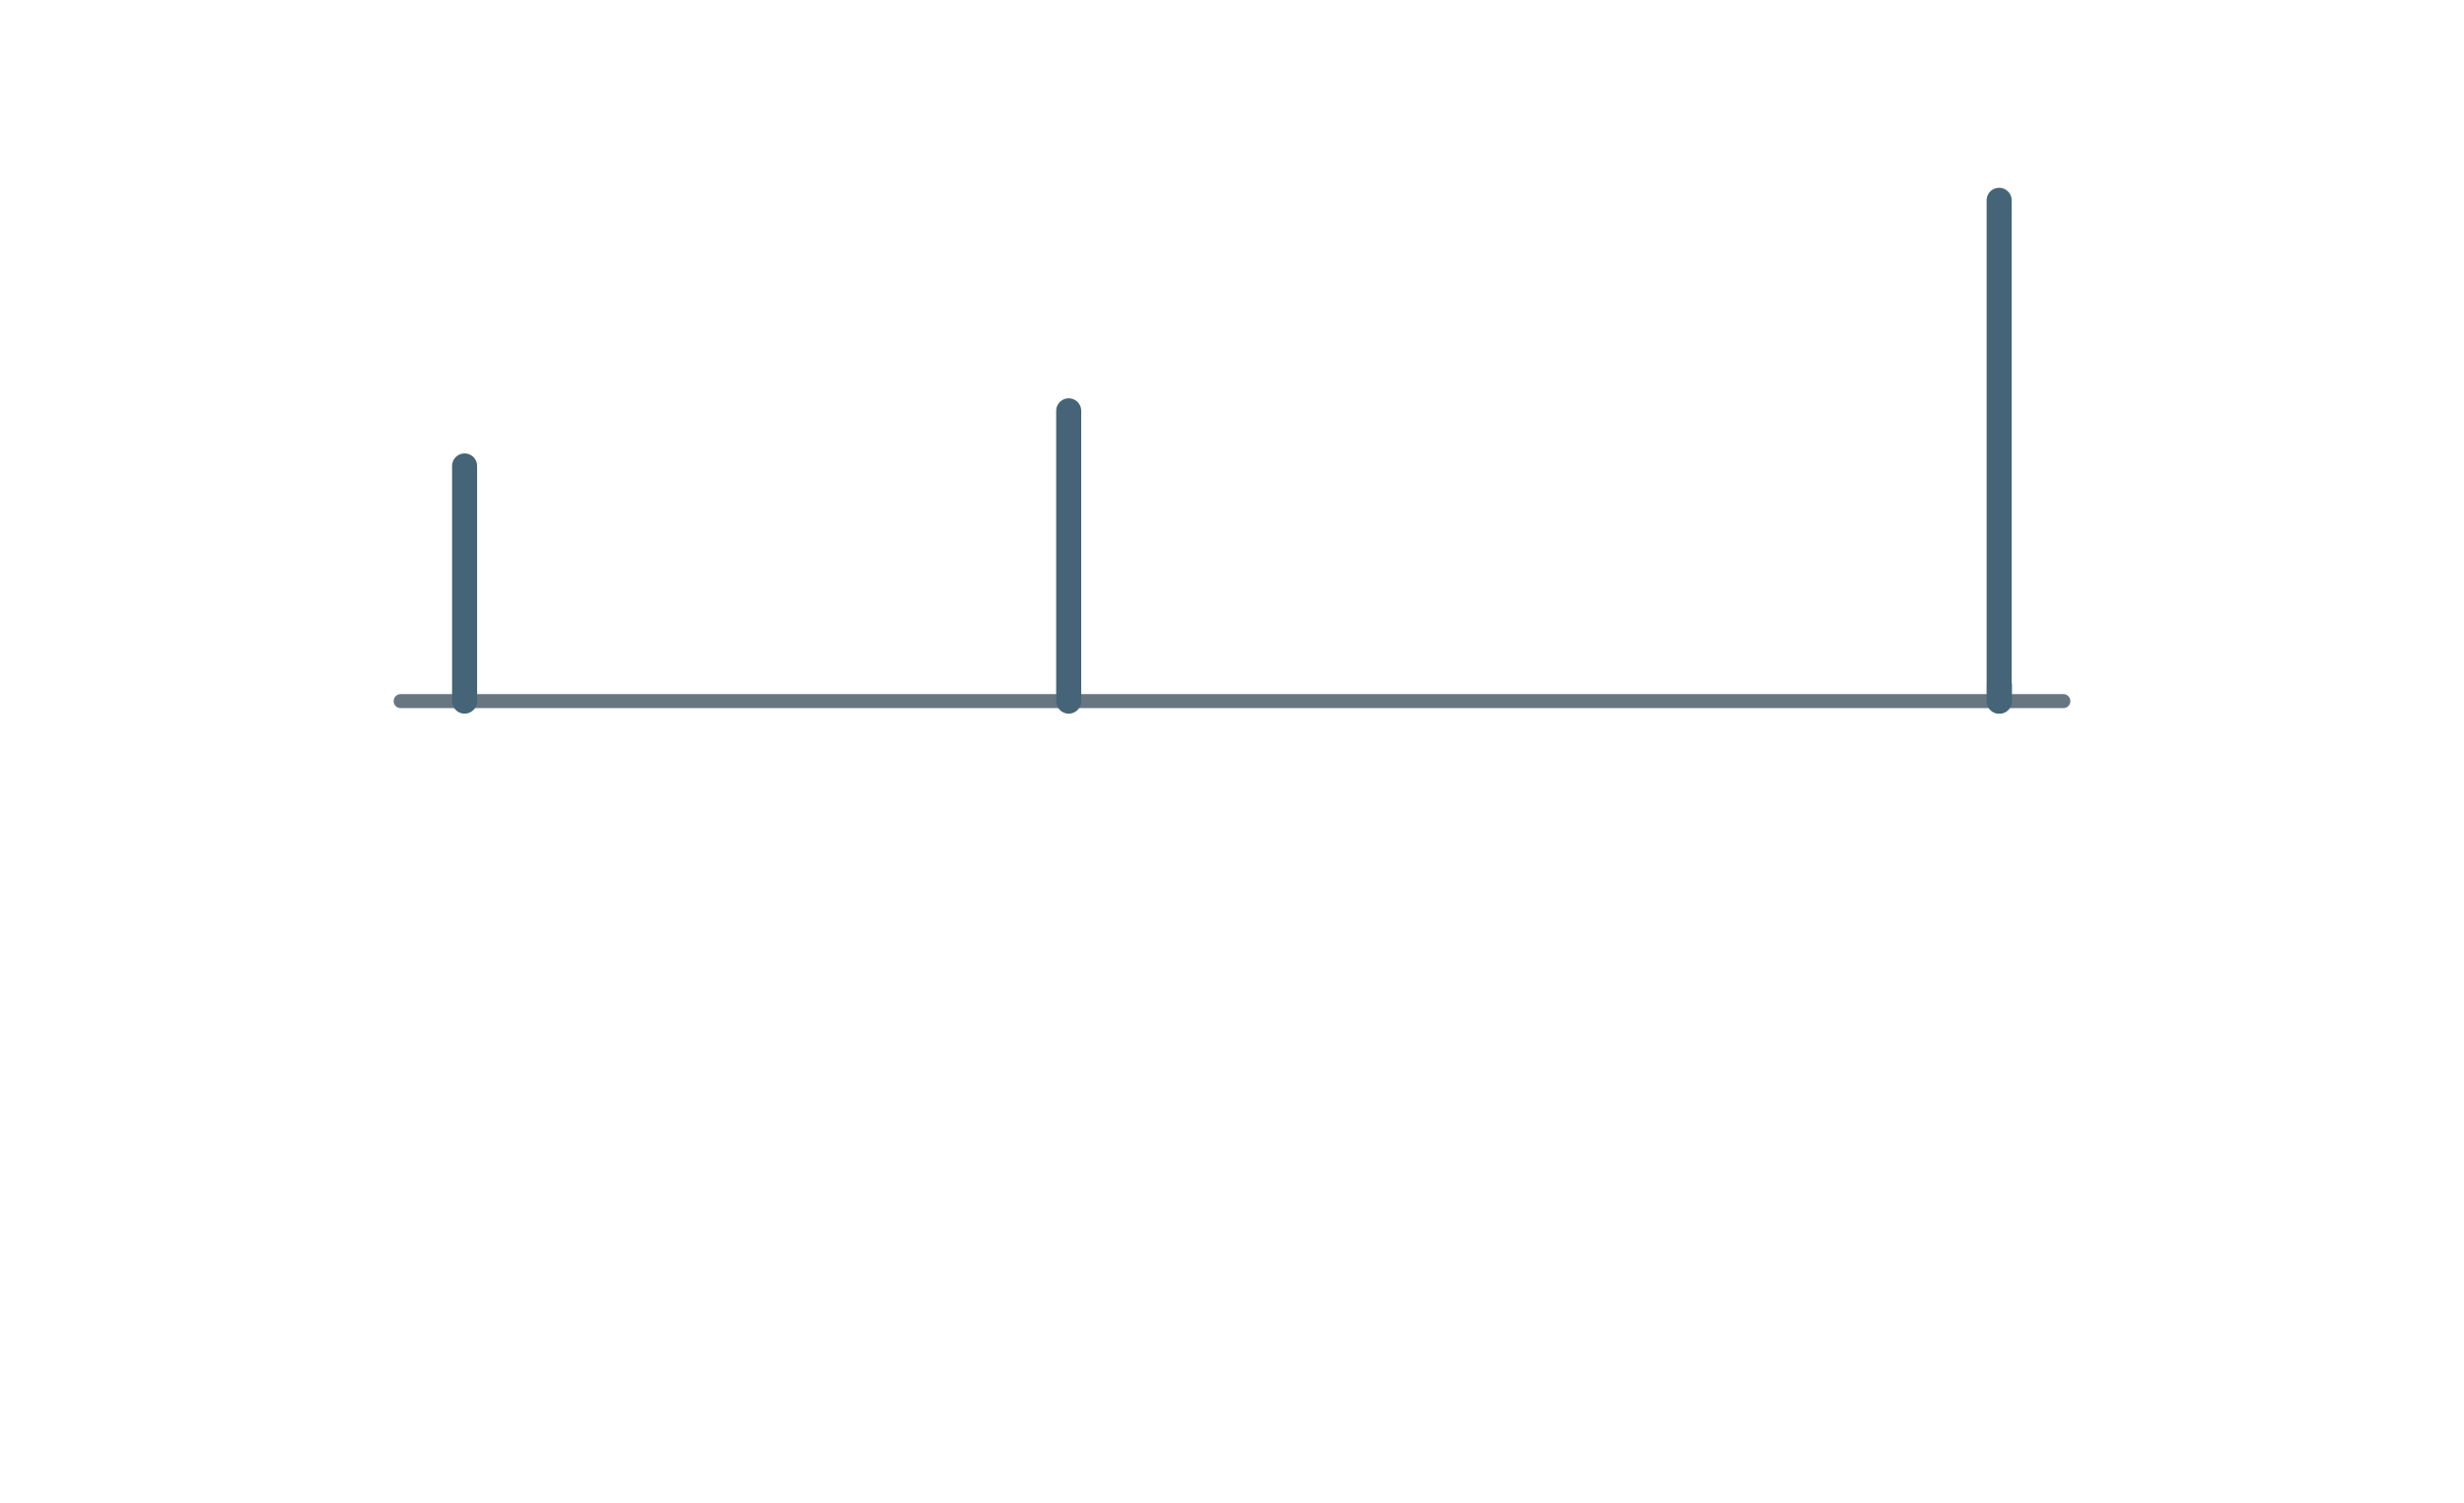
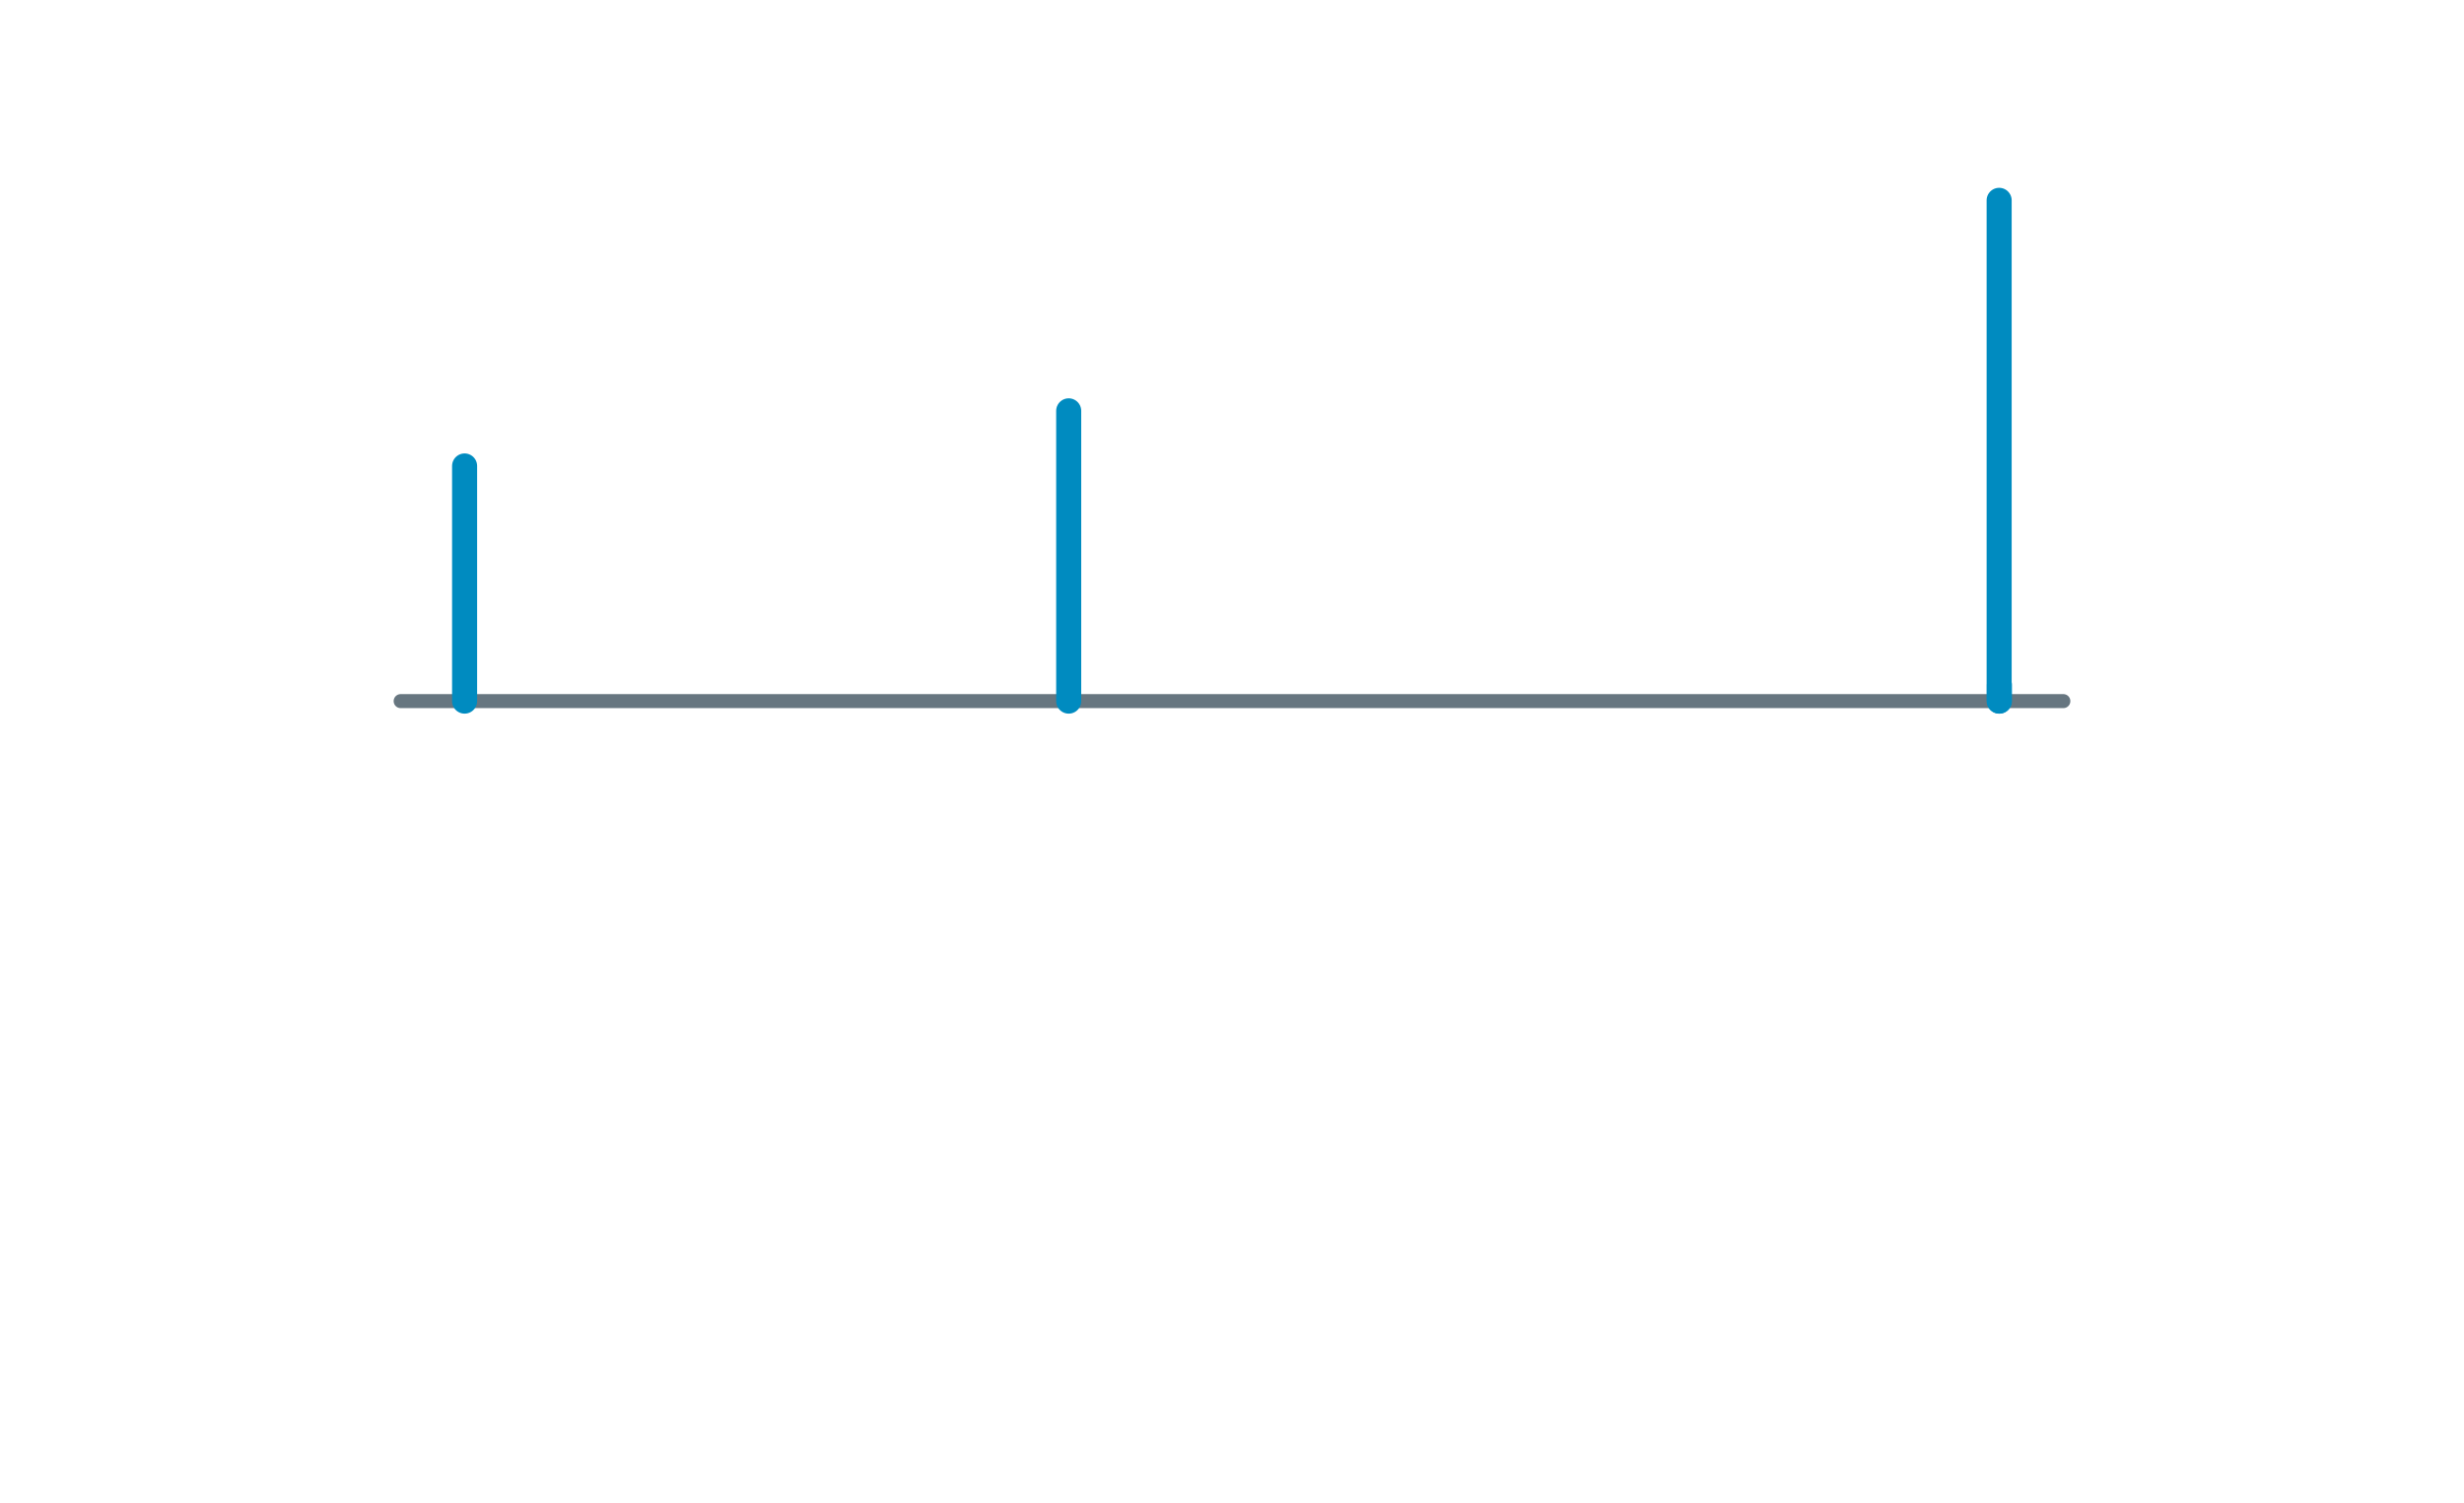
<svg xmlns="http://www.w3.org/2000/svg" viewBox="1544 244 123 75">
  <g id="spectrum-e-measured">
    <path d="M1564 279H1647" fill="none" stroke="#677680" stroke-width="0.7" stroke-linecap="round" stroke-linejoin="round" />
-     <path d="M1567.192 279V267.260" fill="none" stroke="#456477" stroke-width="1.25" stroke-linecap="round" stroke-linejoin="round" />
-     <path d="M1597.348 279V264.509" fill="none" stroke="#456477" stroke-width="1.25" stroke-linecap="round" stroke-linejoin="round" />
-     <path d="M1643.795 279V254.000" fill="none" stroke="#456477" stroke-width="1.25" stroke-linecap="round" stroke-linejoin="round" />
-     <path d="M1643.808 279V278.192" fill="none" stroke="#456477" stroke-width="1.25" stroke-linecap="round" stroke-linejoin="round" />
+     <path d="M1567.192 279V267.260" fill="none" stroke="#008BC0" stroke-width="1.25" stroke-linecap="round" stroke-linejoin="round" />
+     <path d="M1597.348 279V264.509" fill="none" stroke="#008BC0" stroke-width="1.25" stroke-linecap="round" stroke-linejoin="round" />
+     <path d="M1643.795 279V254.000" fill="none" stroke="#008BC0" stroke-width="1.25" stroke-linecap="round" stroke-linejoin="round" />
+     <path d="M1643.808 279V278.192" fill="none" stroke="#008BC0" stroke-width="1.25" stroke-linecap="round" stroke-linejoin="round" />
  </g>
</svg>
